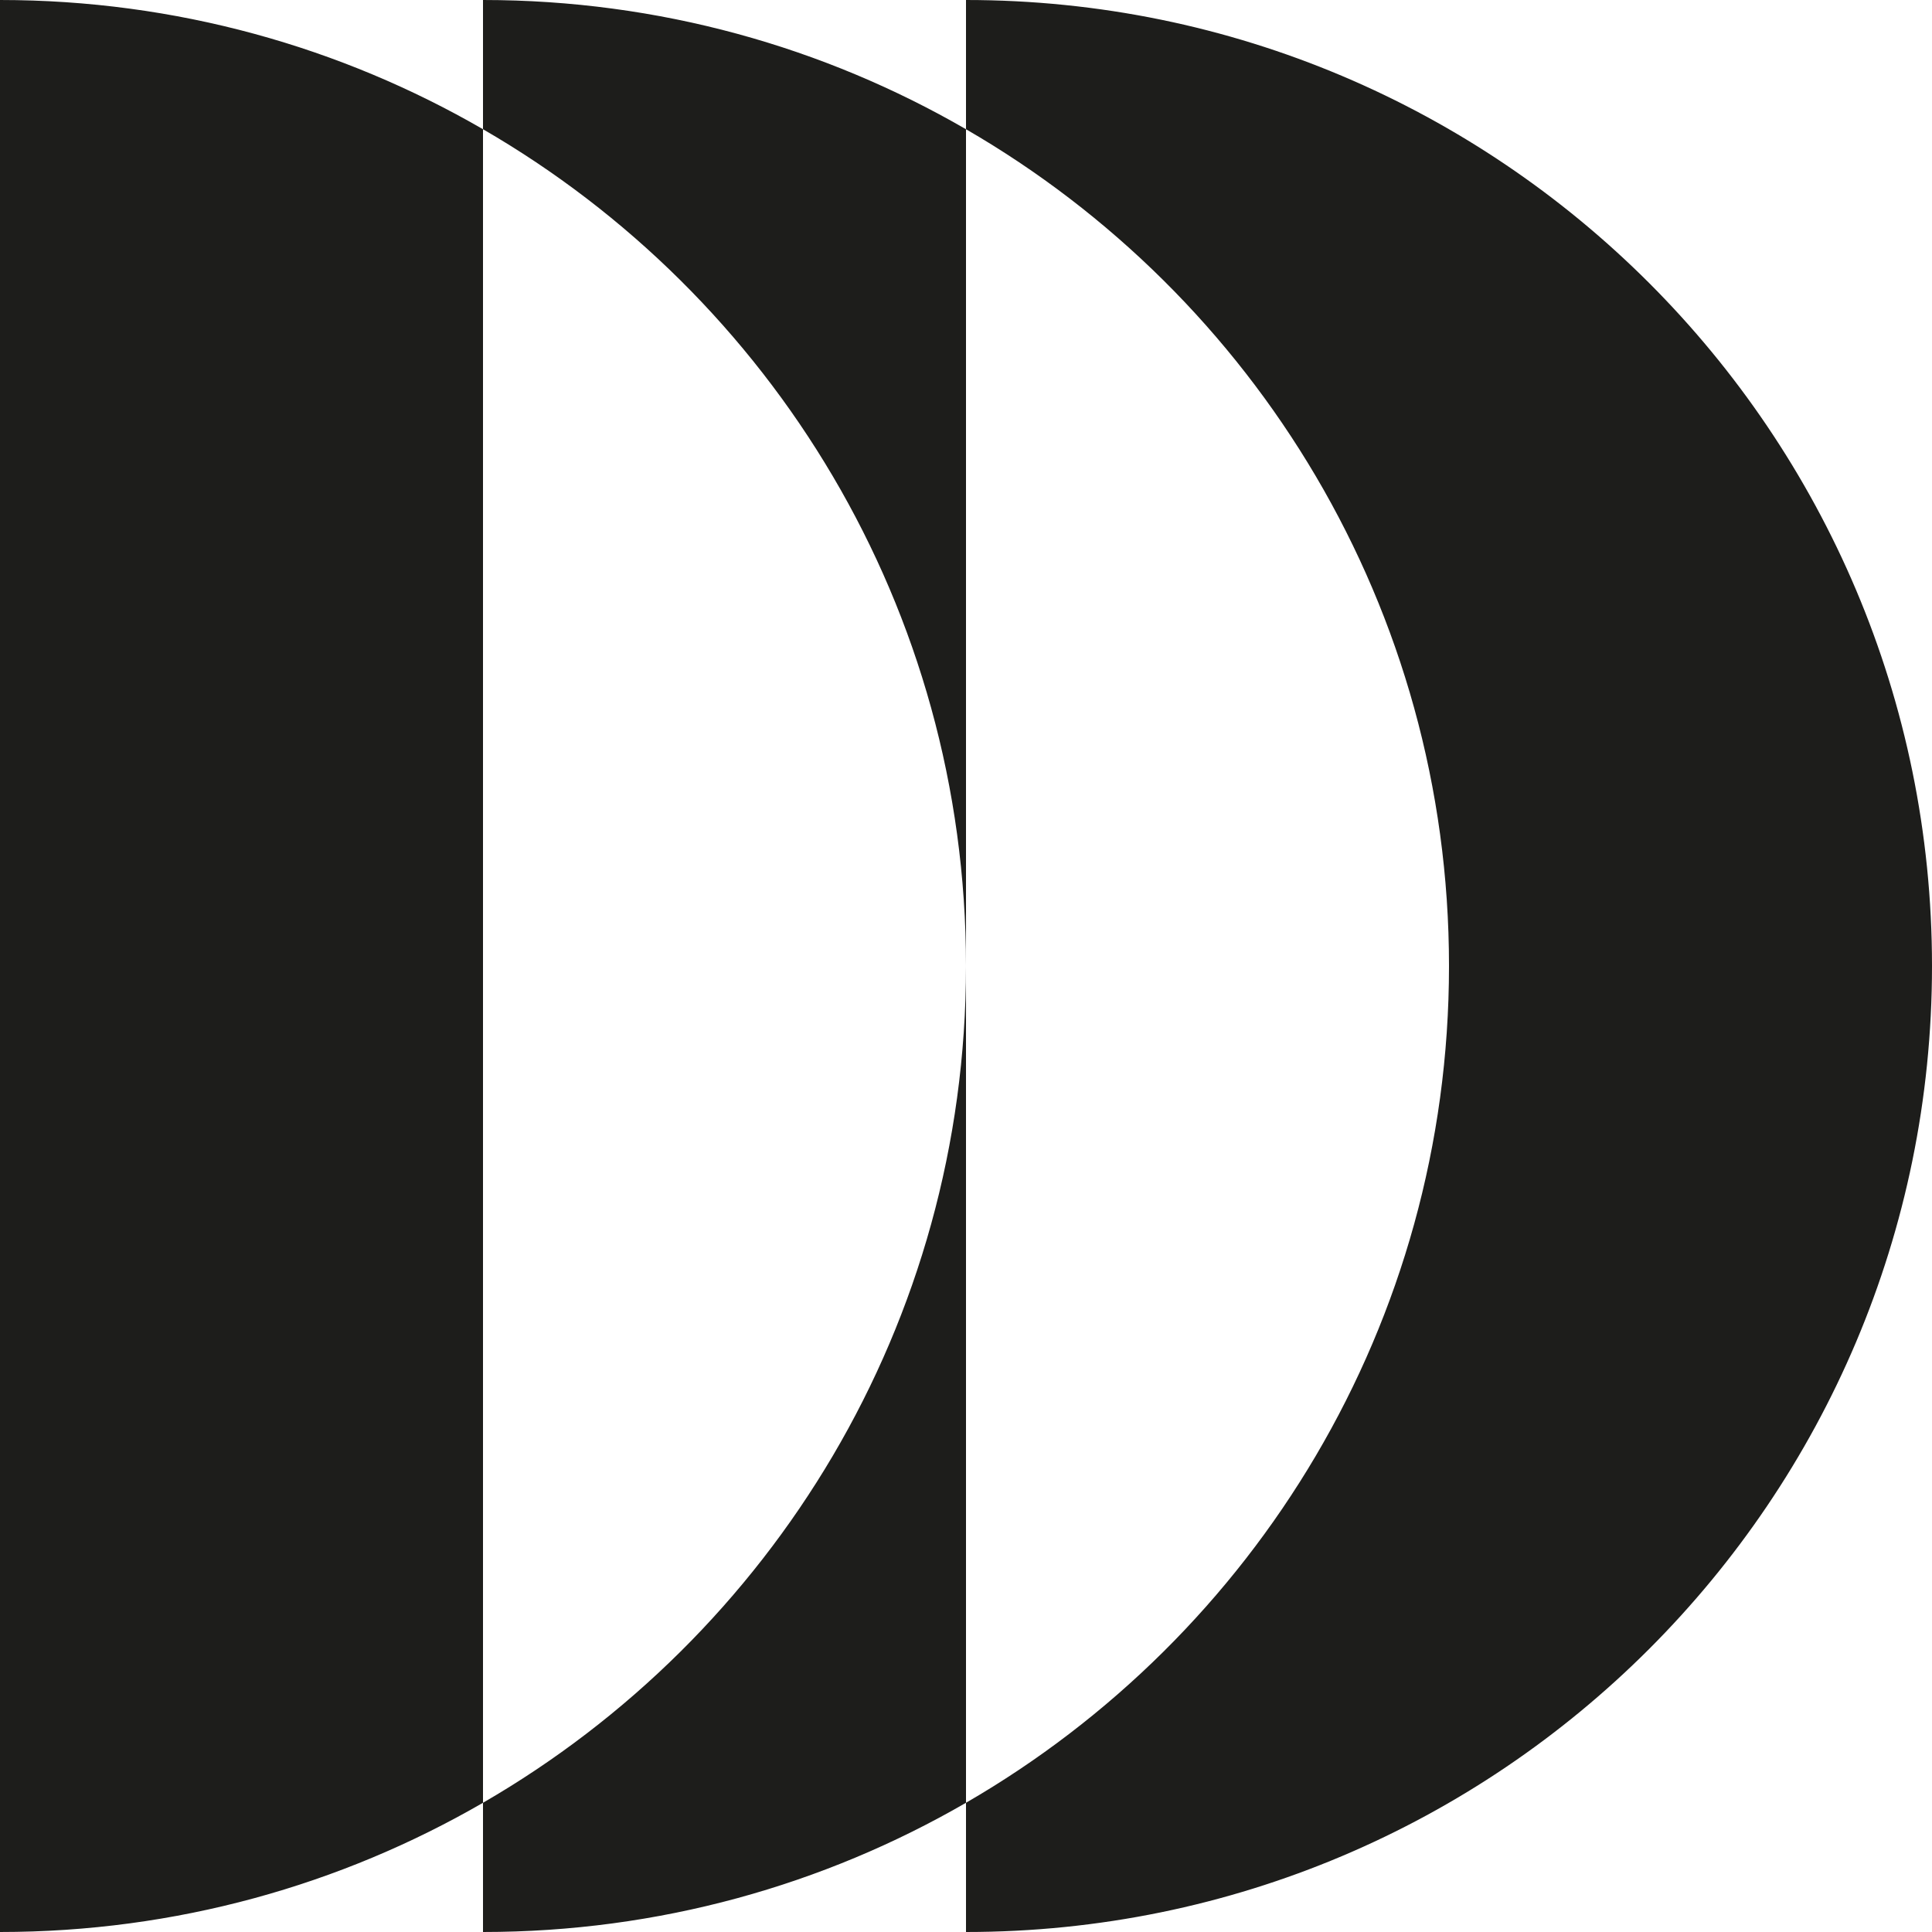
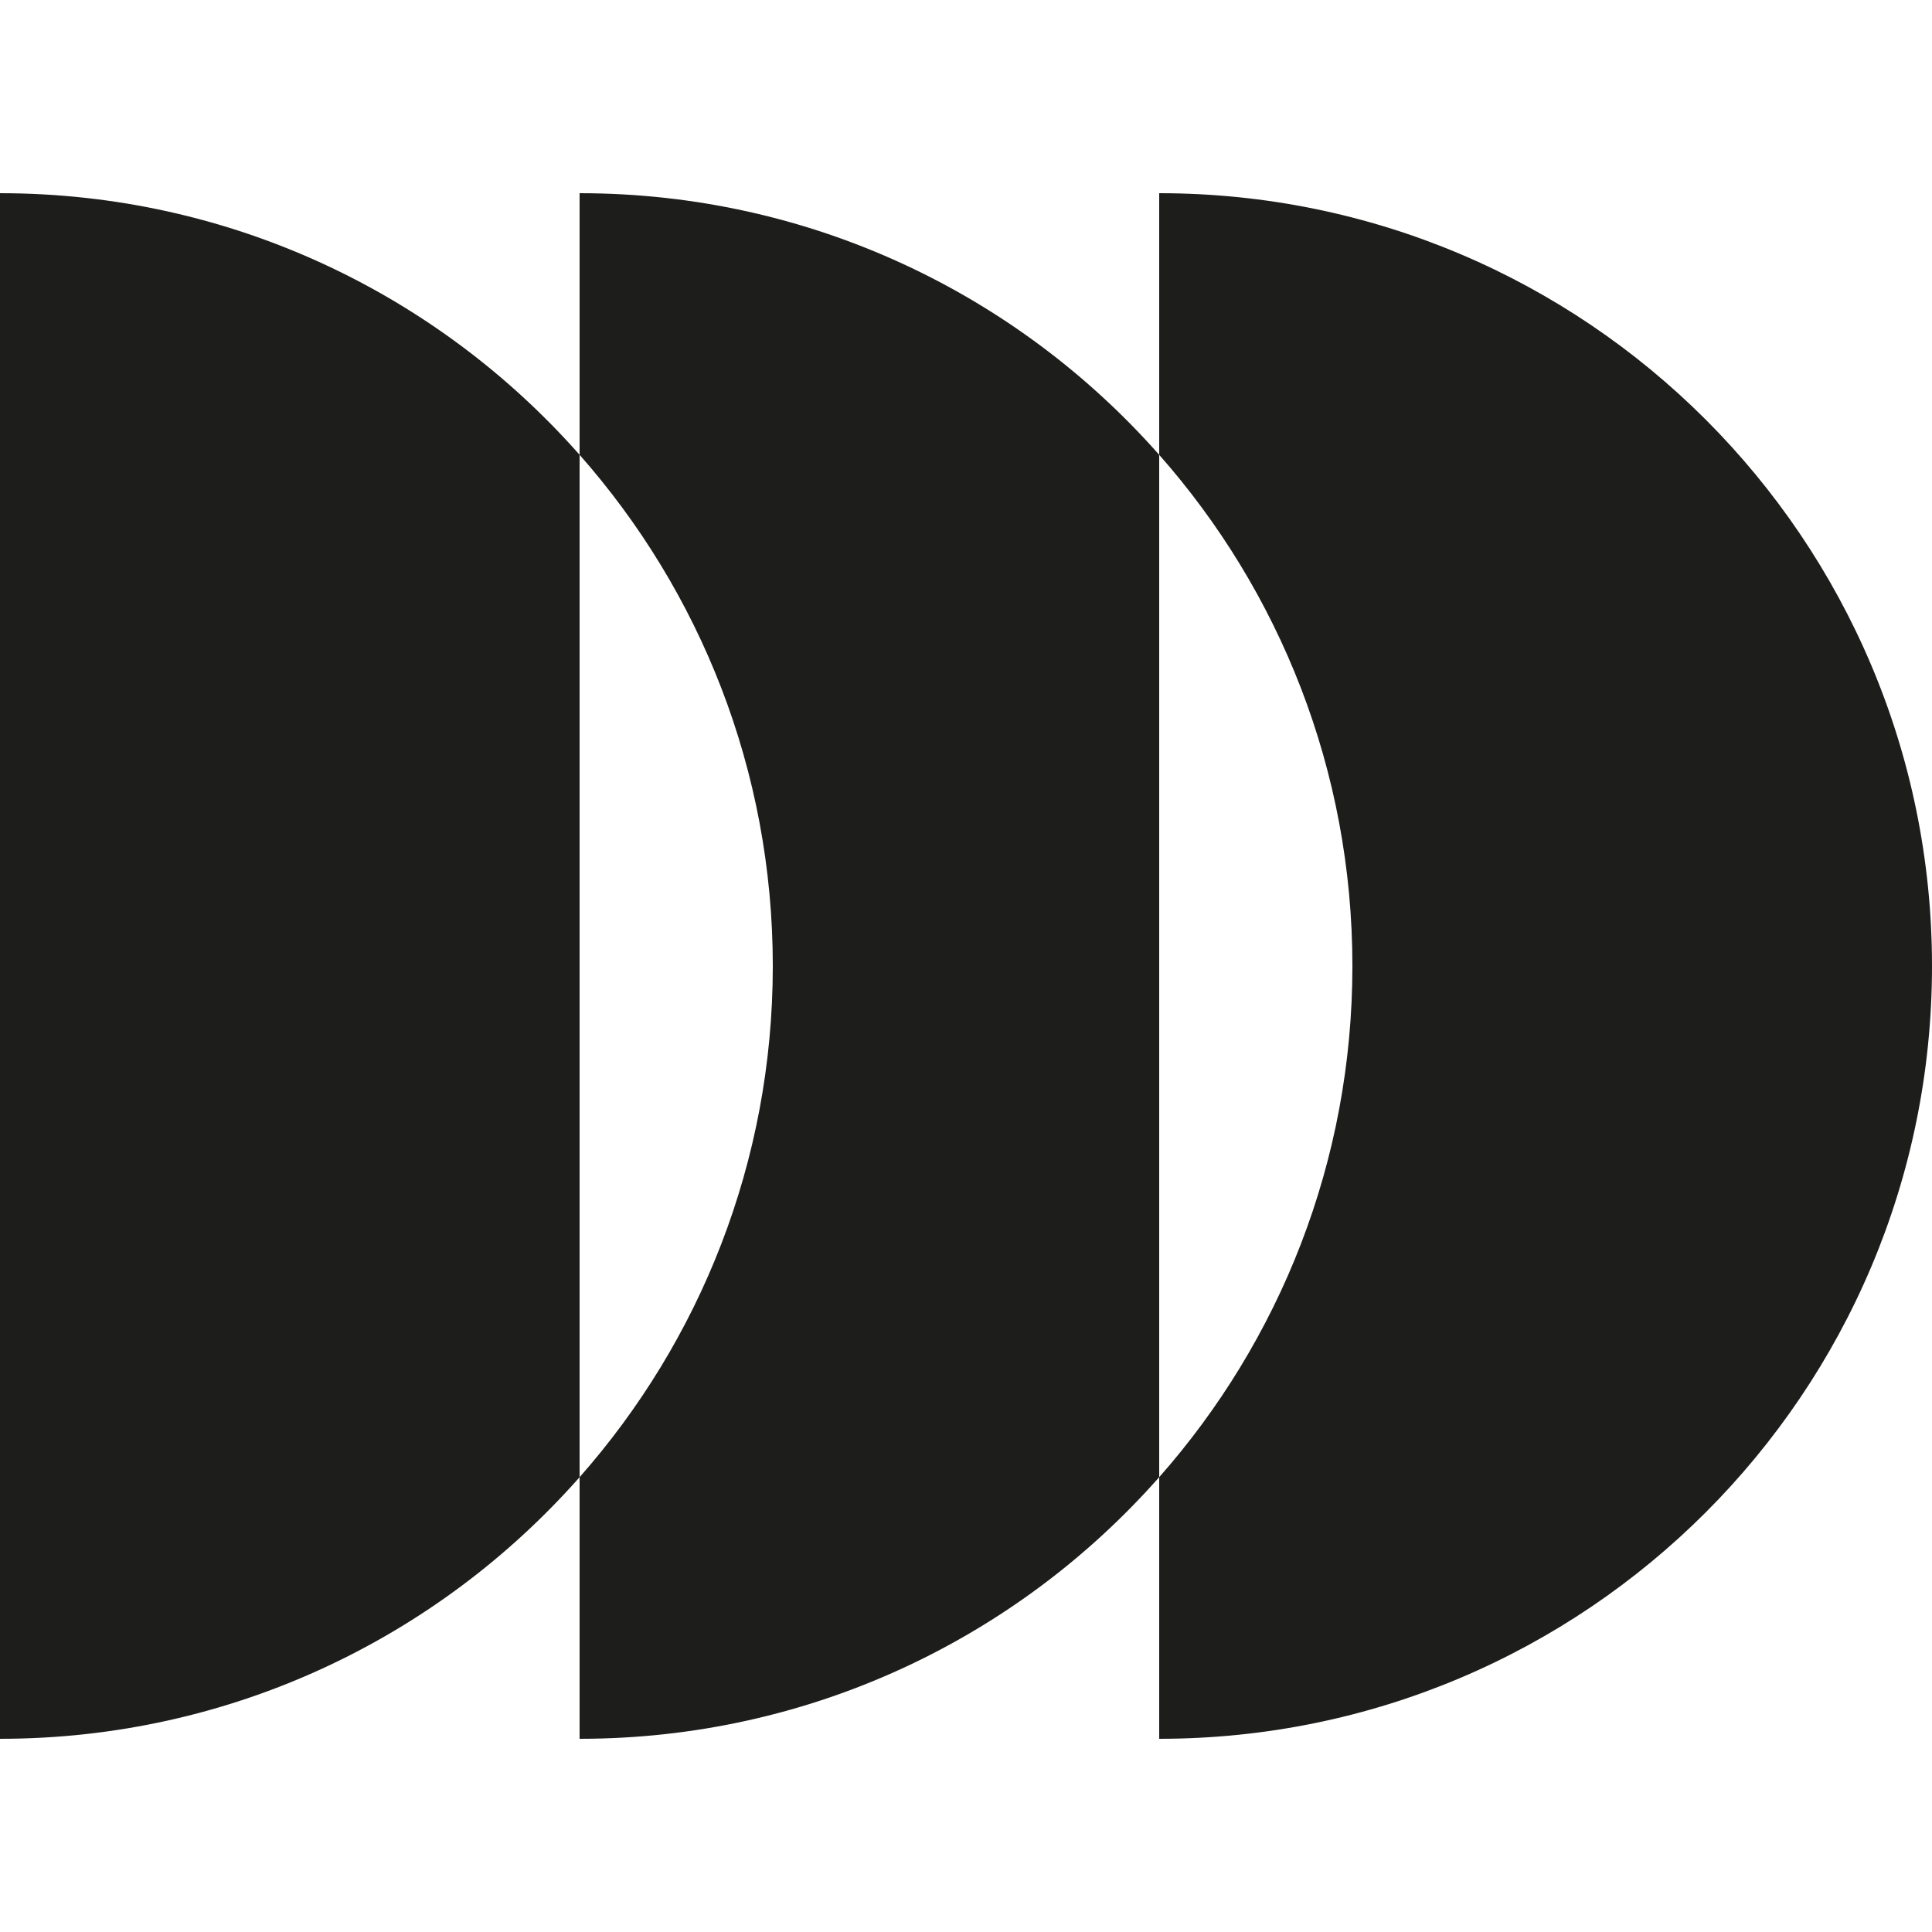
<svg xmlns="http://www.w3.org/2000/svg" viewBox="0 0 100 100">
-   <path fill="#1d1d1b" fill-rule="evenodd" d="M0,0c9.107,0 17.646,2.435 25,6.689l0,86.622c-7.354,4.254 -15.893,6.689 -25,6.689zM25,6.689l0,-6.689c9.107,0 17.646,2.435 25,6.689l0,86.622c-7.354,4.254 -15.893,6.689 -25,6.689v-6.689c14.945,-8.645 25,-24.804 25,-43.311c0,-18.507 -10.055,-34.666 -25,-43.311zM75,50c0,18.507 -10.055,34.666 -25,43.311v6.689c27.614,0 50,-22.386 50,-50c0,-27.614 -22.386,-50 -50,-50l0,6.689c14.945,8.645 25,24.804 25,43.311z" />
+   <path fill="#1d1d1b" fill-rule="evenodd" d="M0,10c11.947,0 22.671,5.238 30,13.542l0,52.916c-7.329,8.304 -18.053,13.542 -30,13.542zM30,23.542l0,-13.542c11.947,0 22.671,5.238 30,13.542l0,52.916c-7.329,8.304 -18.053,13.542 -30,13.542v-13.542c6.224,-7.051 10,-16.314 10,-26.458c0,-10.144 -3.776,-19.407 -10,-26.458zM70,50c0,10.144 -3.776,19.407 -10,26.458v13.542c22.091,0 40,-17.909 40,-40c0,-22.091 -17.909,-40 -40,-40v13.542c6.224,7.051 10,16.314 10,26.458z" />
</svg>
